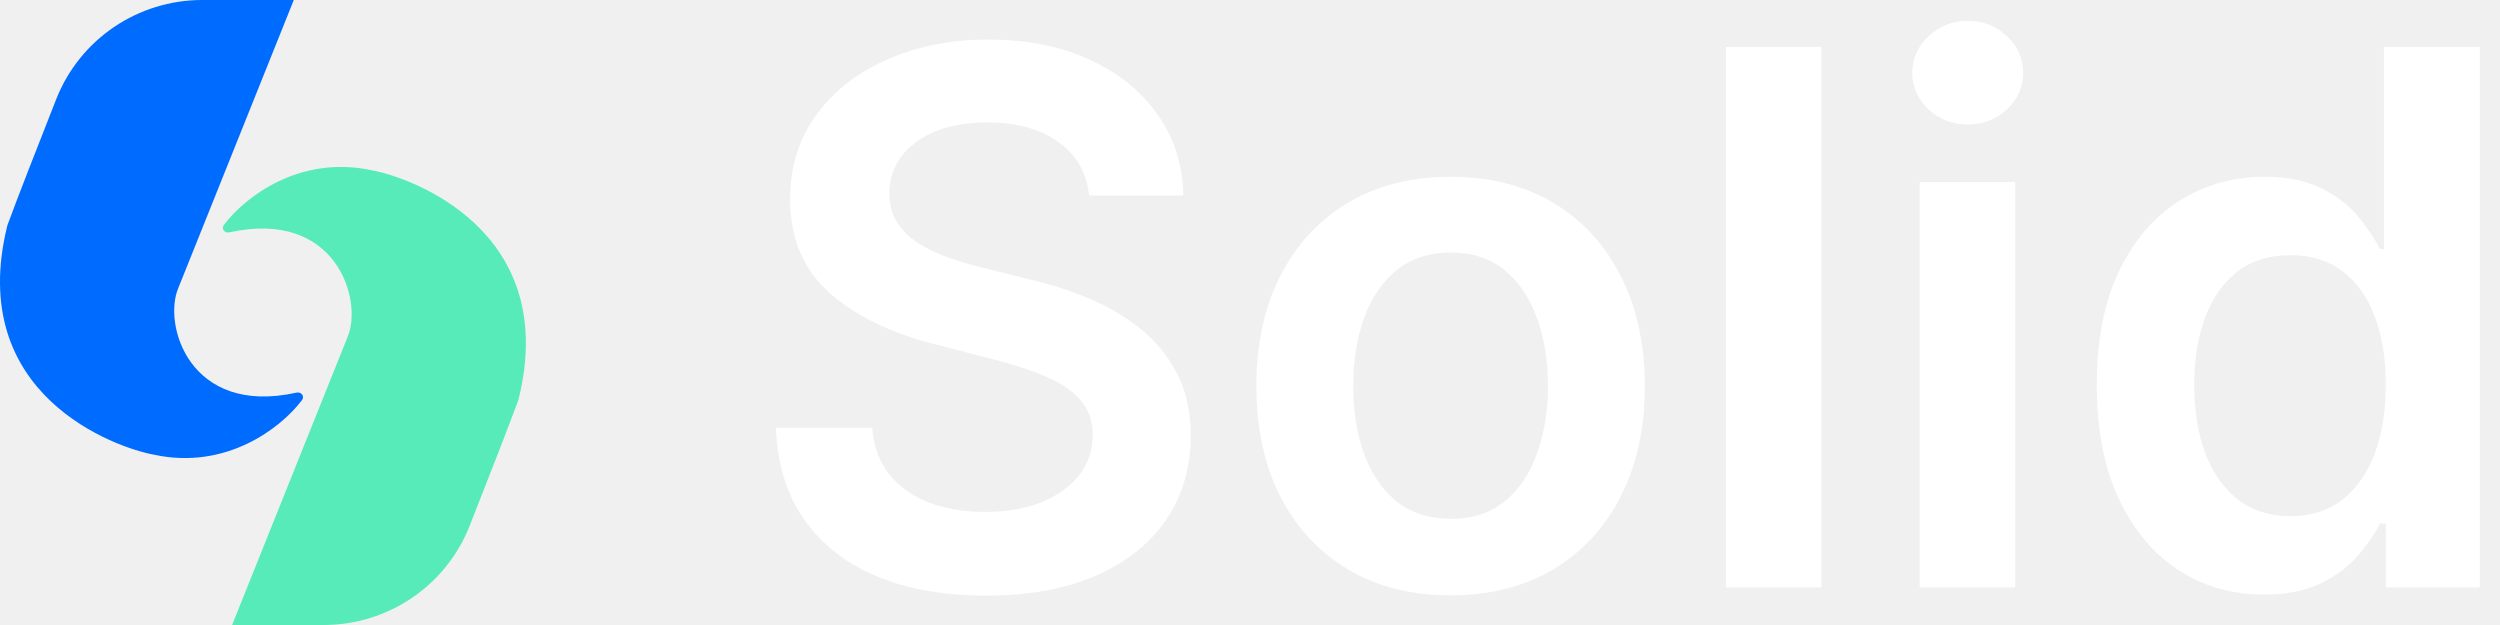
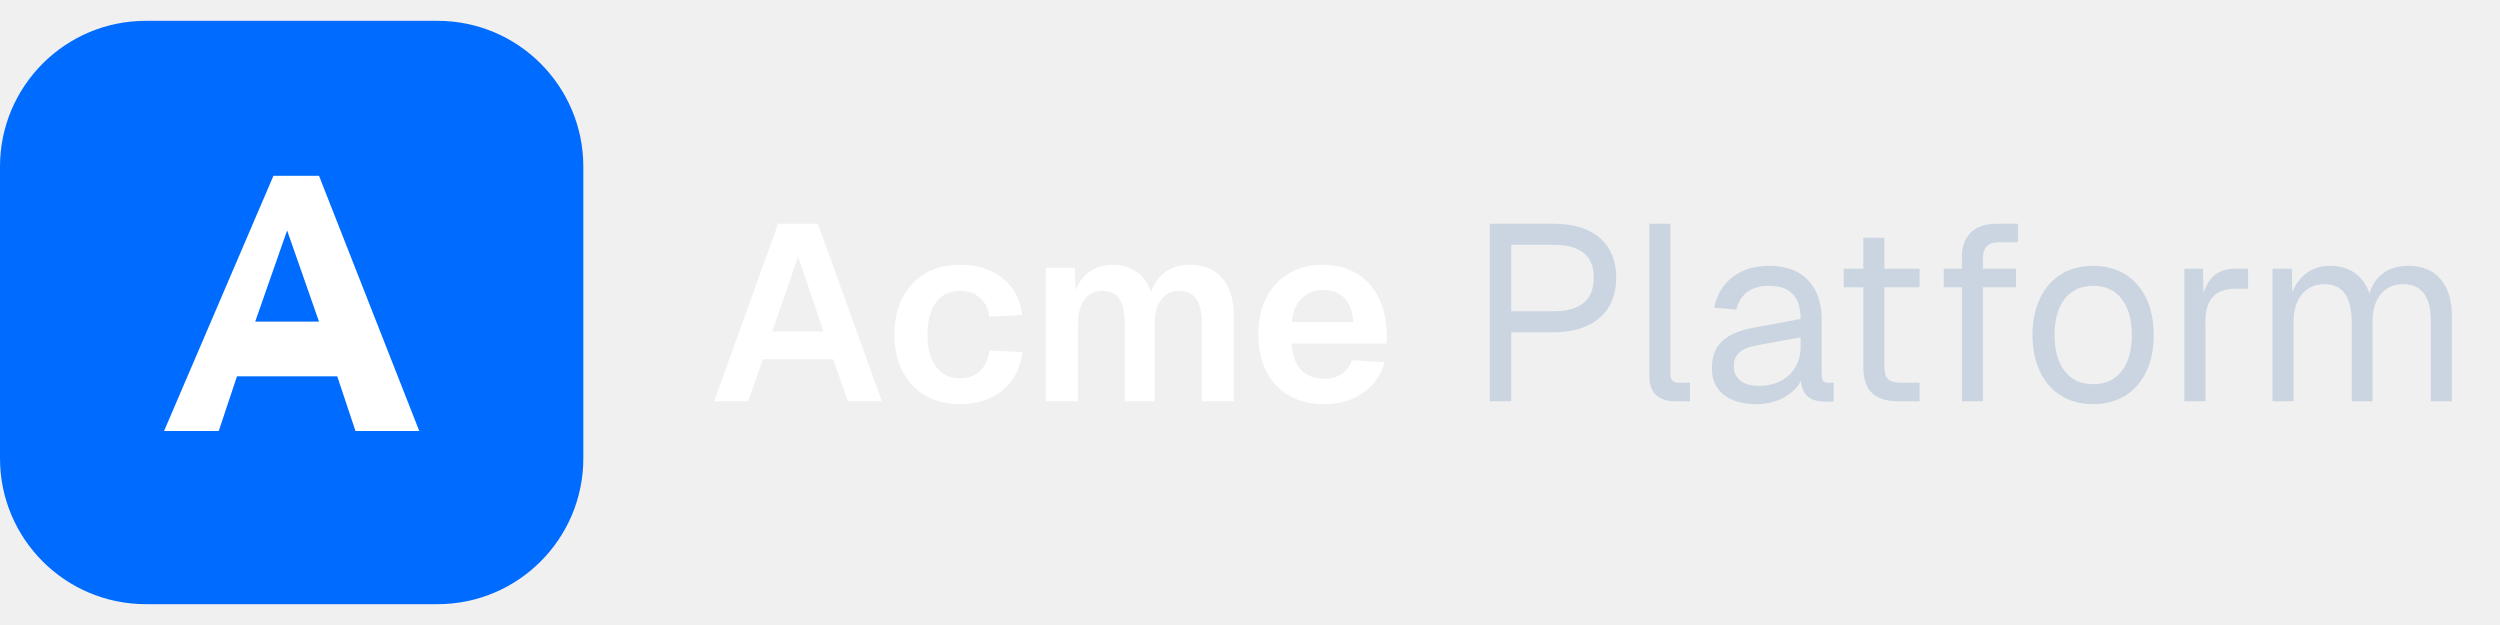
- <svg xmlns="http://www.w3.org/2000/svg" width="120" height="30" viewBox="0 0 120 30" fill="none">
-   <path d="M52.278 9.386C52.16 8.279 51.661 7.418 50.783 6.802C49.913 6.185 48.782 5.877 47.388 5.877C46.409 5.877 45.569 6.025 44.868 6.32C44.167 6.616 43.63 7.017 43.259 7.524C42.887 8.03 42.697 8.609 42.689 9.259C42.689 9.799 42.811 10.268 43.056 10.665C43.309 11.062 43.651 11.4 44.082 11.678C44.513 11.949 44.99 12.177 45.514 12.362C46.037 12.548 46.565 12.704 47.097 12.831L49.529 13.439C50.509 13.667 51.45 13.975 52.354 14.364C53.266 14.752 54.081 15.242 54.799 15.833C55.525 16.424 56.099 17.138 56.521 17.974C56.944 18.81 57.155 19.79 57.155 20.913C57.155 22.433 56.766 23.771 55.989 24.928C55.212 26.077 54.089 26.976 52.62 27.626C51.159 28.268 49.39 28.589 47.312 28.589C45.294 28.589 43.542 28.276 42.055 27.652C40.578 27.027 39.421 26.115 38.585 24.916C37.757 23.716 37.309 22.255 37.242 20.533H41.865C41.933 21.436 42.212 22.188 42.702 22.787C43.191 23.387 43.829 23.835 44.614 24.13C45.408 24.426 46.295 24.573 47.274 24.573C48.296 24.573 49.191 24.422 49.96 24.117C50.737 23.805 51.345 23.374 51.784 22.826C52.223 22.268 52.447 21.618 52.455 20.875C52.447 20.199 52.248 19.642 51.86 19.203C51.471 18.755 50.927 18.384 50.226 18.088C49.533 17.784 48.723 17.514 47.794 17.277L44.842 16.517C42.706 15.968 41.017 15.136 39.775 14.022C38.542 12.899 37.926 11.408 37.926 9.55C37.926 8.022 38.34 6.683 39.167 5.535C40.003 4.386 41.139 3.495 42.575 2.862C44.01 2.22 45.636 1.899 47.452 1.899C49.293 1.899 50.906 2.22 52.291 2.862C53.684 3.495 54.778 4.378 55.571 5.509C56.365 6.633 56.775 7.925 56.8 9.386H52.278Z" fill="white" />
-   <path d="M69.629 28.576C67.728 28.576 66.082 28.158 64.688 27.322C63.295 26.486 62.214 25.317 61.446 23.814C60.686 22.31 60.306 20.554 60.306 18.544C60.306 16.534 60.686 14.773 61.446 13.262C62.214 11.75 63.295 10.576 64.688 9.74C66.082 8.904 67.728 8.486 69.629 8.486C71.529 8.486 73.175 8.904 74.569 9.74C75.962 10.576 77.039 11.75 77.799 13.262C78.567 14.773 78.952 16.534 78.952 18.544C78.952 20.554 78.567 22.31 77.799 23.814C77.039 25.317 75.962 26.486 74.569 27.322C73.175 28.158 71.529 28.576 69.629 28.576ZM69.654 24.903C70.684 24.903 71.546 24.62 72.238 24.054C72.93 23.48 73.446 22.711 73.783 21.749C74.13 20.786 74.303 19.714 74.303 18.531C74.303 17.341 74.13 16.264 73.783 15.301C73.446 14.33 72.93 13.557 72.238 12.983C71.546 12.409 70.684 12.122 69.654 12.122C68.598 12.122 67.72 12.409 67.019 12.983C66.327 13.557 65.807 14.33 65.461 15.301C65.123 16.264 64.954 17.341 64.954 18.531C64.954 19.714 65.123 20.786 65.461 21.749C65.807 22.711 66.327 23.48 67.019 24.054C67.72 24.62 68.598 24.903 69.654 24.903Z" fill="white" />
-   <path d="M87.429 2.254V28.196H82.844V2.254H87.429Z" fill="white" />
-   <path d="M92.144 28.196V8.74H96.73V28.196H92.144ZM94.45 5.978C93.724 5.978 93.099 5.737 92.575 5.256C92.052 4.766 91.79 4.179 91.79 3.495C91.79 2.803 92.052 2.216 92.575 1.735C93.099 1.245 93.724 1 94.45 1C95.184 1 95.809 1.245 96.325 1.735C96.848 2.216 97.11 2.803 97.11 3.495C97.11 4.179 96.848 4.766 96.325 5.256C95.809 5.737 95.184 5.978 94.45 5.978Z" fill="white" />
-   <path d="M108.666 28.538C107.137 28.538 105.769 28.146 104.561 27.36C103.354 26.575 102.4 25.435 101.699 23.94C100.998 22.445 100.647 20.63 100.647 18.493C100.647 16.331 101.002 14.507 101.711 13.021C102.429 11.526 103.396 10.399 104.612 9.639C105.828 8.871 107.183 8.486 108.678 8.486C109.818 8.486 110.756 8.681 111.49 9.069C112.225 9.449 112.808 9.909 113.238 10.45C113.669 10.982 114.003 11.484 114.239 11.957H114.429V2.254H119.027V28.196H114.518V25.131H114.239C114.003 25.604 113.661 26.106 113.213 26.638C112.765 27.162 112.174 27.609 111.44 27.981C110.705 28.352 109.78 28.538 108.666 28.538ZM109.945 24.776C110.916 24.776 111.744 24.514 112.428 23.991C113.112 23.459 113.631 22.72 113.986 21.774C114.34 20.828 114.518 19.726 114.518 18.468C114.518 17.21 114.34 16.116 113.986 15.187C113.639 14.258 113.124 13.536 112.44 13.021C111.765 12.506 110.933 12.248 109.945 12.248C108.923 12.248 108.07 12.514 107.386 13.046C106.702 13.579 106.187 14.313 105.841 15.251C105.494 16.188 105.321 17.26 105.321 18.468C105.321 19.684 105.494 20.769 105.841 21.723C106.195 22.669 106.715 23.417 107.399 23.965C108.091 24.506 108.94 24.776 109.945 24.776Z" fill="white" />
-   <path d="M14.102 0H9.707C6.616 0 3.835 1.881 2.701 4.755C1.758 7.145 0.8 9.599 0.355 10.815C-1.673 18.959 5.567 21.499 7.391 21.825C10.832 22.572 13.475 20.565 14.498 19.201C14.634 19.019 14.459 18.797 14.236 18.846C9.092 19.986 7.801 15.571 8.564 13.812L14.102 0Z" fill="#006BFF" />
-   <path d="M11.14 30L15.535 30C18.626 30 21.407 28.119 22.541 25.245C23.484 22.855 24.442 20.401 24.887 19.185C26.915 11.041 19.675 8.501 17.851 8.175C14.41 7.428 11.767 9.435 10.745 10.799C10.608 10.981 10.783 11.203 11.005 11.154C16.15 10.014 17.441 14.429 16.678 16.188L11.14 30Z" fill="#57EBB9" />
+ <svg xmlns="http://www.w3.org/2000/svg" width="120" height="30" viewBox="0 0 120 30" role="img" aria-labelledby="title">
+   <rect y="1" width="28" height="28" rx="7" fill="#006BFF" />
+   <path transform="translate(0 1) scale(0.4375)" d="M18 45 30 17h5l11 28h-7l-2-6H26l-2 6h-7Zm10-12h7l-3.5-10L28 33Z" fill="#FFFFFF" />
+   <path d="M34.28 19.26L37.35 10.74L39.26 10.74L42.33 19.26L40.70 19.26L39.99 17.24L36.62 17.24L35.91 19.26L34.28 19.26ZM37.07 15.91L39.53 15.91L38.31 12.31L37.07 15.91ZM46.08 19.40Q45.14 19.40 44.42 18.99Q43.71 18.58 43.32 17.82Q42.93 17.06 42.93 16.06L42.93 16.06Q42.93 15.06 43.32 14.30Q43.71 13.54 44.42 13.12Q45.14 12.71 46.08 12.71L46.08 12.71Q47.32 12.71 48.12 13.35Q48.93 13.99 49.07 15.12L49.07 15.12L47.49 15.20Q47.40 14.60 47.03 14.28Q46.65 13.96 46.08 13.96L46.08 13.96Q45.34 13.96 44.93 14.51Q44.52 15.06 44.52 16.06L44.52 16.06Q44.52 17.05 44.93 17.60Q45.34 18.16 46.08 18.16L46.08 18.16Q46.66 18.16 47.03 17.82Q47.40 17.48 47.49 16.82L47.49 16.82L49.07 16.90Q48.94 18.05 48.13 18.73Q47.32 19.40 46.08 19.40L46.08 19.40ZM50.20 19.26L50.20 12.85L51.59 12.85L51.63 13.93Q51.86 13.34 52.32 13.03Q52.79 12.71 53.39 12.71L53.39 12.71Q54.09 12.71 54.57 13.06Q55.05 13.40 55.25 14.03L55.25 14.03Q55.47 13.39 55.94 13.05Q56.42 12.71 57.09 12.71L57.09 12.71Q58.10 12.71 58.66 13.34Q59.22 13.97 59.22 15.14L59.22 15.14L59.22 19.26L57.69 19.26L57.69 15.54Q57.69 14.75 57.42 14.35Q57.15 13.96 56.60 13.96L56.60 13.96Q56.04 13.96 55.73 14.39Q55.42 14.82 55.42 15.59L55.42 15.59L55.42 19.26L53.99 19.26L53.99 15.59Q53.99 14.77 53.74 14.36Q53.49 13.96 52.92 13.96L52.92 13.96Q52.37 13.96 52.05 14.39Q51.74 14.82 51.74 15.59L51.74 15.59L51.74 19.26L50.20 19.26ZM63.54 19.40Q62.60 19.40 61.88 18.99Q61.17 18.58 60.78 17.82Q60.40 17.06 60.40 16.06L60.40 16.06Q60.40 15.06 60.78 14.30Q61.17 13.54 61.87 13.12Q62.57 12.71 63.51 12.71L63.51 12.71Q64.42 12.71 65.11 13.12Q65.80 13.52 66.18 14.30Q66.56 15.07 66.56 16.14L66.56 16.14L66.56 16.49L62.00 16.49Q62.04 17.32 62.45 17.75Q62.86 18.18 63.56 18.18L63.56 18.18Q64.06 18.18 64.41 17.95Q64.76 17.71 64.89 17.29L64.89 17.29L66.46 17.39Q66.20 18.32 65.42 18.86Q64.65 19.40 63.54 19.40L63.54 19.40ZM64.96 15.46Q64.91 14.69 64.53 14.30Q64.14 13.92 63.51 13.92L63.51 13.92Q62.88 13.92 62.48 14.32Q62.08 14.71 62.00 15.46L62.00 15.46L64.96 15.46Z" fill="#FFFFFF" />
+   <path d="M71.51 19.26L71.51 10.74L74.57 10.74Q75.99 10.74 76.79 11.42Q77.58 12.11 77.58 13.32L77.58 13.32Q77.58 14.56 76.79 15.25Q75.99 15.95 74.57 15.95L74.57 15.95L72.54 15.95L72.54 19.26L71.51 19.26ZM74.57 14.94Q76.50 14.94 76.50 13.32L76.50 13.32Q76.50 11.75 74.57 11.75L74.57 11.75L72.54 11.75L72.54 14.94L74.57 14.94ZM80.42 19.26Q79.83 19.26 79.50 18.97Q79.17 18.67 79.17 18.06L79.17 18.06L79.17 10.74L80.18 10.74L80.18 17.98Q80.18 18.37 80.57 18.37L80.57 18.37L81.12 18.37L81.12 19.26L80.42 19.26ZM84.32 19.40Q83.32 19.40 82.74 18.95Q82.17 18.49 82.17 17.68L82.17 17.68Q82.17 16.86 82.65 16.39Q83.13 15.92 84.17 15.73L84.17 15.73L86.43 15.31Q86.43 13.72 84.92 13.72L84.92 13.72Q83.64 13.72 83.34 14.86L83.34 14.86L82.28 14.77Q82.46 13.85 83.16 13.30Q83.86 12.76 84.92 12.76L84.92 12.76Q86.13 12.76 86.78 13.44Q87.44 14.12 87.44 15.35L87.44 15.35L87.44 17.98Q87.44 18.19 87.51 18.28Q87.59 18.37 87.77 18.37L87.77 18.37L88.02 18.37L88.02 19.26Q87.88 19.28 87.64 19.28L87.64 19.28Q87.06 19.28 86.78 19.04Q86.50 18.80 86.44 18.28L86.44 18.28Q86.20 18.77 85.61 19.09Q85.01 19.40 84.32 19.40L84.32 19.40ZM84.41 18.52Q85.35 18.52 85.89 17.99Q86.43 17.46 86.43 16.64L86.43 16.64L86.43 16.19L84.36 16.57Q83.74 16.68 83.48 16.93Q83.22 17.17 83.22 17.58L83.22 17.58Q83.22 18.02 83.54 18.27Q83.85 18.52 84.41 18.52L84.41 18.52ZM91.13 19.26Q90.27 19.26 89.85 18.86Q89.44 18.47 89.44 17.63L89.44 17.63L89.44 13.79L88.50 13.79L88.50 12.90L89.44 12.90L89.44 11.41L90.45 11.41L90.45 12.90L92.14 12.90L92.14 13.79L90.45 13.79L90.45 17.60Q90.45 18.02 90.63 18.20Q90.82 18.37 91.23 18.37L91.23 18.37L92.14 18.37L92.14 19.26L91.13 19.26ZM94.17 12.32Q94.17 11.59 94.59 11.17Q95.01 10.74 95.85 10.74L95.85 10.74L96.86 10.74L96.86 11.63L95.92 11.63Q95.55 11.63 95.36 11.83Q95.18 12.02 95.18 12.40L95.18 12.40L95.18 12.90L96.77 12.90L96.77 13.79L95.18 13.79L95.18 19.26L94.17 19.26L94.17 13.79L93.30 13.79L93.30 12.90L94.17 12.90L94.17 12.32ZM100.48 19.40Q99.60 19.40 98.94 19.00Q98.28 18.59 97.92 17.84Q97.56 17.09 97.56 16.08L97.56 16.08Q97.56 15.07 97.92 14.32Q98.28 13.57 98.94 13.16Q99.60 12.76 100.48 12.76L100.48 12.76Q101.34 12.76 102.00 13.16Q102.66 13.57 103.02 14.32Q103.38 15.07 103.38 16.08L103.38 16.08Q103.38 17.09 103.02 17.84Q102.66 18.59 102.00 19.00Q101.34 19.40 100.48 19.40L100.48 19.40ZM100.48 18.44Q101.36 18.44 101.84 17.81Q102.33 17.18 102.33 16.08L102.33 16.08Q102.33 14.98 101.84 14.35Q101.36 13.72 100.48 13.72L100.48 13.72Q99.60 13.72 99.11 14.34Q98.62 14.96 98.62 16.08L98.62 16.08Q98.62 17.20 99.11 17.82Q99.60 18.44 100.48 18.44L100.48 18.44ZM104.85 19.26L104.85 12.90L105.74 12.90L105.77 14.08Q106.11 12.90 107.28 12.90L107.28 12.90L107.91 12.90L107.91 13.86L107.30 13.86Q105.86 13.86 105.86 15.42L105.86 15.42L105.86 19.26L104.85 19.26ZM109.08 19.26L109.08 12.90L110.01 12.90L110.03 14.02Q110.27 13.43 110.74 13.09Q111.21 12.76 111.82 12.76L111.82 12.76Q112.54 12.76 113.03 13.10Q113.52 13.45 113.73 14.09L113.73 14.09Q113.93 13.44 114.41 13.10Q114.89 12.76 115.59 12.76L115.59 12.76Q116.60 12.76 117.14 13.39Q117.69 14.02 117.69 15.17L117.69 15.17L117.69 19.26L116.68 19.26L116.68 15.38Q116.68 14.52 116.34 14.08Q116.01 13.64 115.35 13.64L115.35 13.64Q114.68 13.64 114.28 14.12Q113.88 14.60 113.88 15.46L113.88 15.46L113.88 19.26L112.88 19.26L112.88 15.46Q112.88 13.64 111.57 13.64L111.57 13.64Q110.90 13.64 110.49 14.13Q110.09 14.62 110.09 15.46L110.09 15.46L110.09 19.26L109.08 19.26Z" fill="#CBD5E1" />
</svg>
